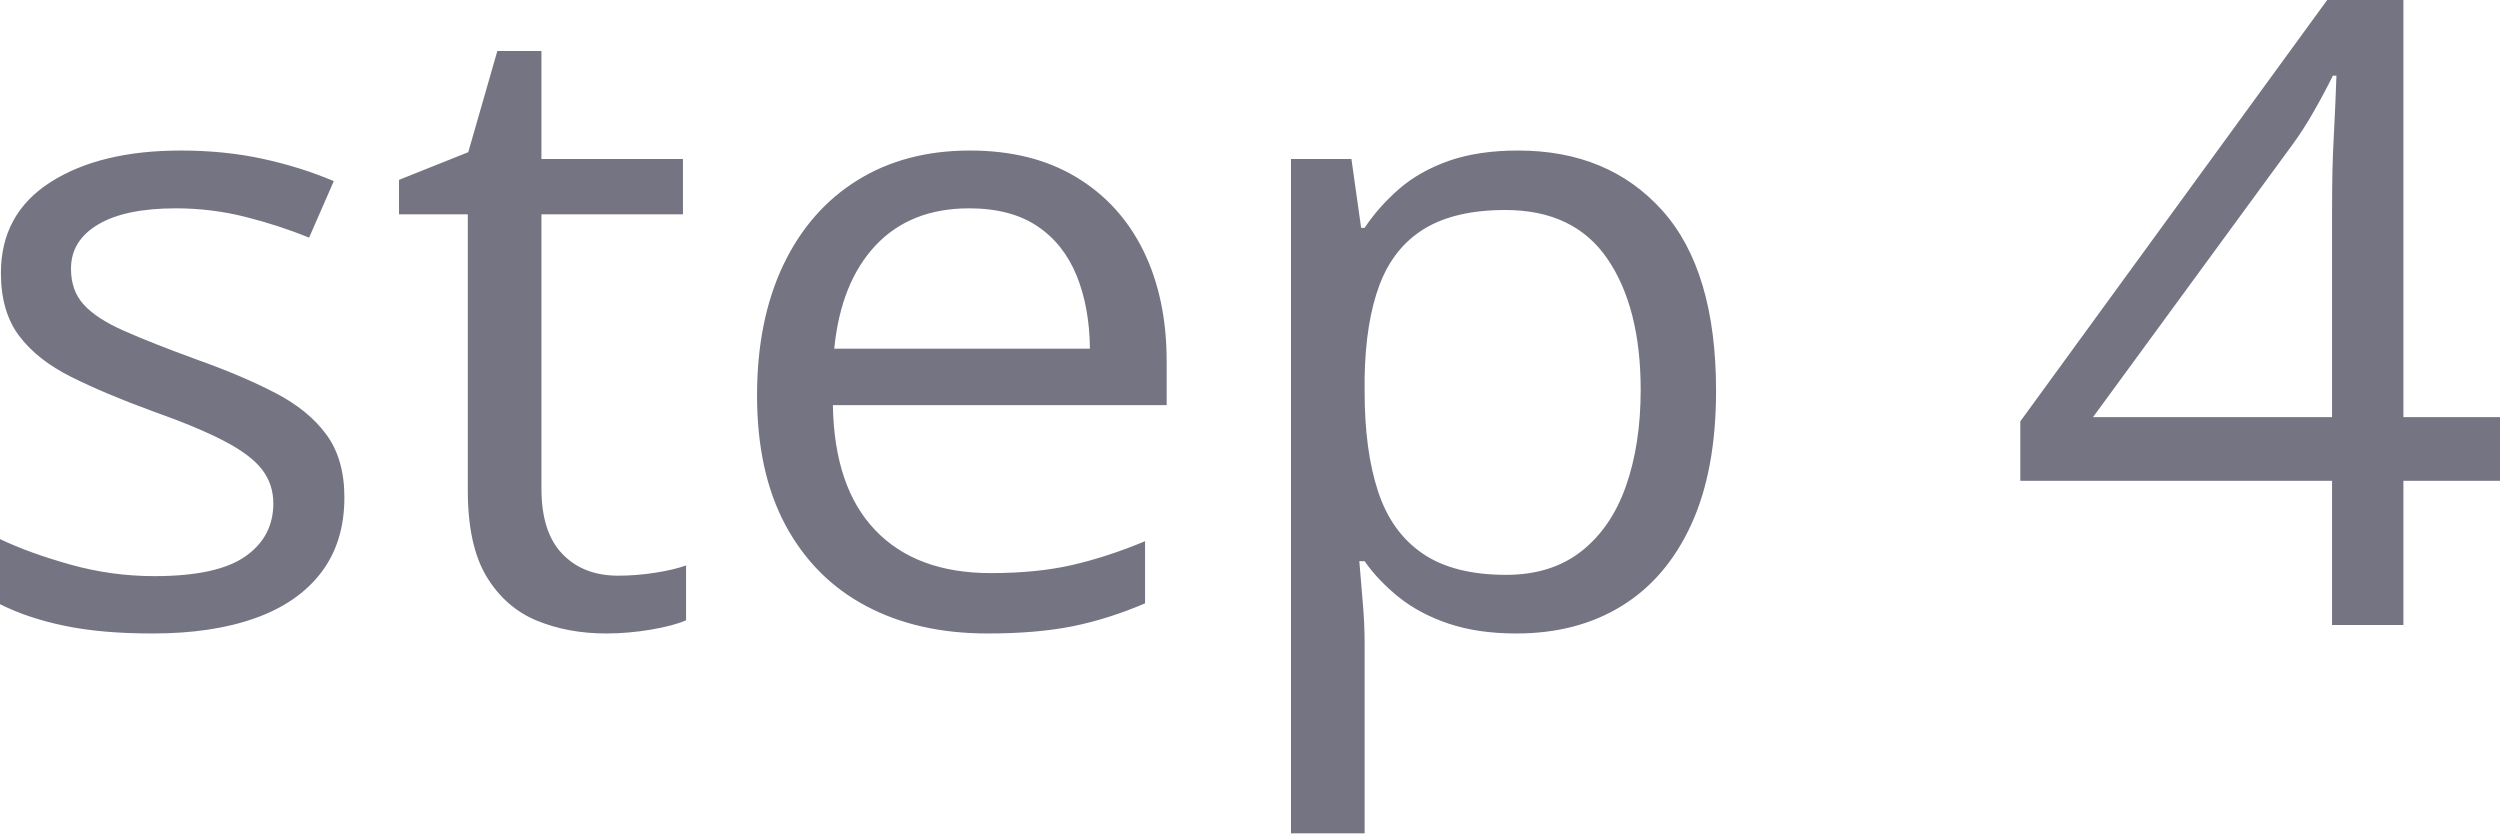
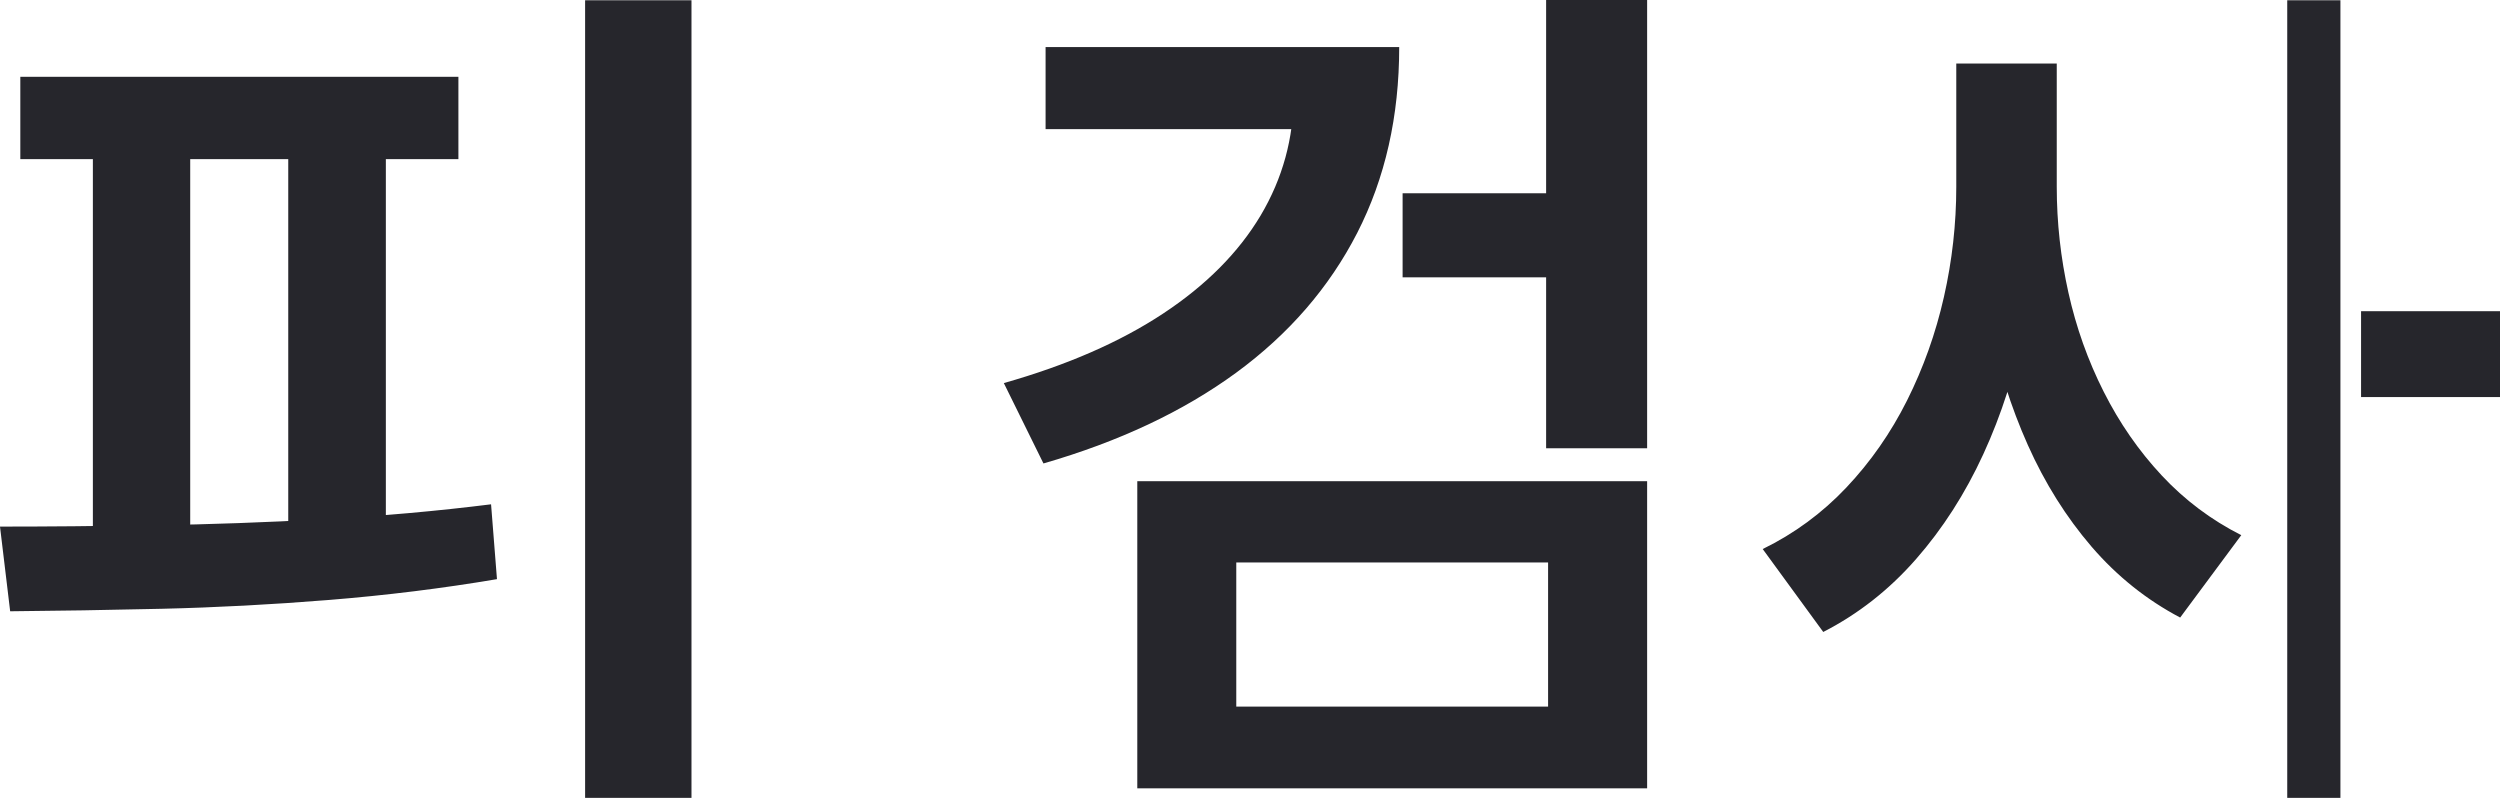
- <svg xmlns="http://www.w3.org/2000/svg" version="1.1" width="33px" height="11px">
-   <g transform="matrix(1 0 0 1 -73 -526 )">
-     <path d="M 4.31 5.739  C 4.467 5.954  4.546 6.23  4.546 6.566  C 4.546 6.959  4.444 7.289  4.24 7.557  C 4.036 7.824  3.745 8.026  3.367 8.16  C 2.989 8.295  2.538 8.362  2.014 8.362  C 1.568 8.362  1.181 8.329  0.856 8.261  C 0.53 8.194  0.244 8.098  0 7.975  C 0 7.975  0 7.116  0 7.116  C 0.26 7.24  0.57 7.352  0.931 7.453  C 1.292 7.554  1.661 7.605  2.037 7.605  C 2.588 7.605  2.988 7.519  3.236 7.346  C 3.484 7.174  3.608 6.94  3.608 6.645  C 3.608 6.477  3.559 6.328  3.46 6.199  C 3.361 6.07  3.195 5.944  2.962 5.823  C 2.73 5.701  2.408 5.567  1.996 5.421  C 1.589 5.272  1.237 5.123  0.94 4.975  C 0.643 4.827  0.414 4.647  0.253 4.434  C 0.092 4.22  0.012 3.944  0.012 3.603  C 0.012 3.083  0.23 2.684  0.666 2.405  C 1.103 2.126  1.676 1.987  2.386 1.987  C 2.77 1.987  3.13 2.023  3.466 2.096  C 3.802 2.169  4.115 2.267  4.406 2.391  C 4.406 2.391  4.08 3.137  4.08 3.137  C 3.816 3.029  3.535 2.937  3.236 2.862  C 2.937 2.787  2.633 2.75  2.322 2.75  C 1.876 2.75  1.534 2.821  1.295 2.963  C 1.056 3.105  0.937 3.3  0.937 3.547  C 0.937 3.738  0.992 3.895  1.103 4.018  C 1.213 4.142  1.391 4.258  1.635 4.366  C 1.88 4.475  2.202 4.602  2.602 4.748  C 3.001 4.89  3.347 5.037  3.638 5.189  C 3.929 5.34  4.153 5.523  4.31 5.739  Z M 7.424 7.313  C 7.608 7.504  7.853 7.599  8.16 7.599  C 8.319 7.599  8.482 7.586  8.649 7.56  C 8.816 7.534  8.951 7.502  9.056 7.464  C 9.056 7.464  9.056 8.188  9.056 8.188  C 8.944 8.237  8.787 8.278  8.588 8.312  C 8.388 8.345  8.193 8.362  8.003 8.362  C 7.665 8.362  7.359 8.305  7.083 8.191  C 6.808 8.077  6.587 7.883  6.422 7.61  C 6.258 7.337  6.175 6.959  6.175 6.477  C 6.175 6.477  6.175 2.829  6.175 2.829  L 5.267 2.829  L 5.267 2.374  L 6.181 2.009  L 6.565 0.673  L 7.147 0.673  L 7.147 2.099  L 9.015 2.099  L 9.015 2.829  L 7.147 2.829  C 7.147 2.829  7.147 6.448  7.147 6.448  C 7.147 6.834  7.239 7.122  7.424 7.313  Z M 11.317 2.38  C 11.738 2.118  12.234 1.987  12.804 1.987  C 13.348 1.987  13.813 2.103  14.201 2.335  C 14.589 2.567  14.886 2.891  15.092 3.308  C 15.297 3.726  15.4 4.213  15.4 4.77  C 15.4 4.77  15.4 5.348  15.4 5.348  C 15.4 5.348  10.994 5.348  10.994 5.348  C 11.006 6.071  11.192 6.621  11.553 6.998  C 11.914 7.376  12.422 7.565  13.078 7.565  C 13.481 7.565  13.838 7.53  14.149 7.459  C 14.459 7.388  14.781 7.283  15.115 7.144  C 15.115 7.144  15.115 7.964  15.115 7.964  C 14.793 8.102  14.474 8.203  14.157 8.267  C 13.841 8.33  13.468 8.362  13.037 8.362  C 12.424 8.362  11.889 8.242  11.434 8  C 10.978 7.759  10.624 7.404  10.371 6.937  C 10.119 6.469  9.993 5.897  9.993 5.219  C 9.993 4.557  10.109 3.984  10.339 3.499  C 10.57 3.015  10.896 2.641  11.317 2.38  Z M 13.689 2.983  C 13.456 2.828  13.157 2.75  12.793 2.75  C 12.277 2.75  11.865 2.913  11.559 3.238  C 11.252 3.564  11.07 4.018  11.012 4.602  C 11.012 4.602  14.387 4.602  14.387 4.602  C 14.383 4.235  14.324 3.913  14.21 3.634  C 14.095 3.355  13.922 3.138  13.689 2.983  Z M 19.122 2.124  C 19.38 2.033  19.686 1.987  20.039 1.987  C 20.834 1.987  21.468 2.251  21.942 2.778  C 22.415 3.306  22.652 4.099  22.652 5.158  C 22.652 5.857  22.543 6.445  22.326 6.92  C 22.109 7.395  21.803 7.754  21.409 7.997  C 21.015 8.241  20.551 8.362  20.015 8.362  C 19.678 8.362  19.381 8.319  19.125 8.233  C 18.869 8.147  18.65 8.031  18.467 7.885  C 18.285 7.739  18.133 7.58  18.013 7.408  C 18.013 7.408  17.943 7.408  17.943 7.408  C 17.955 7.554  17.97 7.73  17.987 7.936  C 18.005 8.141  18.013 8.321  18.013 8.474  C 18.013 8.474  18.013 11  18.013 11  L 17.041 11  L 17.041 2.099  L 17.839 2.099  L 17.967 3.008  C 17.967 3.008  18.013 3.008  18.013 3.008  C 18.137 2.821  18.289 2.65  18.467 2.495  C 18.646 2.339  18.864 2.216  19.122 2.124  Z M 21.217 3.415  C 20.924 2.987  20.475 2.772  19.87 2.772  C 19.428 2.772  19.072 2.855  18.802 3.019  C 18.532 3.184  18.335 3.43  18.211 3.757  C 18.087 4.085  18.021 4.495  18.013 4.989  C 18.013 4.989  18.013 5.169  18.013 5.169  C 18.013 5.689  18.072 6.129  18.191 6.488  C 18.309 6.847  18.505 7.12  18.779 7.307  C 19.052 7.494  19.42 7.588  19.881 7.588  C 20.277 7.588  20.607 7.485  20.871 7.279  C 21.135 7.073  21.332 6.786  21.462 6.418  C 21.592 6.049  21.657 5.625  21.657 5.146  C 21.657 4.421  21.51 3.843  21.217 3.415  Z M 33 5.506  L 33 6.347  L 31.725 6.347  L 31.725 8.25  L 30.783 8.25  L 30.783 6.347  L 26.668 6.347  L 26.668 5.562  L 30.719 0  L 31.725 0  L 31.725 5.506  L 33 5.506  Z M 27.628 5.506  L 30.783 5.506  C 30.783 5.506  30.783 2.823  30.783 2.823  C 30.783 2.617  30.785 2.431  30.788 2.265  C 30.792 2.098  30.798 1.943  30.806 1.799  C 30.814 1.655  30.82 1.517  30.826 1.386  C 30.832 1.255  30.837 1.126  30.841 0.999  C 30.841 0.999  30.794 0.999  30.794 0.999  C 30.72 1.149  30.636 1.307  30.541 1.473  C 30.446 1.64  30.35 1.788  30.253 1.919  C 30.253 1.919  27.628 5.506  27.628 5.506  Z " fill-rule="nonzero" fill="#747483" stroke="none" transform="matrix(1 0 0 1 73 526 )" />
+ <svg xmlns="http://www.w3.org/2000/svg" version="1.1" width="47px" height="15px">
+   <g transform="matrix(1 0 0 1 -73 -450 )">
+     <path d="M 11 15  L 11 0.005  L 13 0.005  L 13 15  L 11 15  Z M 0.382 2.992  L 0.382 1.444  L 8.618 1.444  L 8.618 2.992  L 0.382 2.992  Z M 3.045 11.445  C 2.026 11.469  1.075 11.484  0.191 11.492  C 0.191 11.492  0 9.9  0 9.9  C 0.889 9.9  1.855 9.891  2.898 9.875  C 3.94 9.859  5.004 9.821  6.089 9.761  C 7.173 9.701  8.221 9.608  9.232 9.481  C 9.232 9.481  9.343 10.888  9.343 10.888  C 8.315 11.062  7.263 11.192  6.188 11.279  C 5.112 11.366  4.064 11.421  3.045 11.445  Z M 1.746 10.325  L 1.746 2.649  L 3.576 2.649  L 3.576 10.325  L 1.746 10.325  Z M 5.419 10.325  L 5.419 2.649  L 7.254 2.649  L 7.254 10.325  L 5.419 10.325  Z M 24.321 1.785  C 24.321 1.785  24.321 0.885  24.321 0.885  C 24.321 0.885  26.305 0.885  26.305 0.885  C 26.305 2.186  26.042 3.35  25.516 4.378  C 24.989 5.405  24.23 6.282  23.237 7.009  C 22.244 7.735  21.037 8.303  19.617 8.713  C 19.617 8.713  18.872 7.202  18.872 7.202  C 20.059 6.865  21.057 6.43  21.865 5.896  C 22.673 5.363  23.285 4.747  23.7 4.051  C 24.114 3.354  24.321 2.599  24.321 1.785  Z M 19.657 2.428  L 19.657 0.885  L 25.63 0.885  L 25.63 2.428  L 19.657 2.428  Z M 29.067 8.428  L 29.067 0  L 30.966 0  L 30.966 8.428  L 29.067 8.428  Z M 26.369 5.214  L 26.369 3.633  L 29.354 3.633  L 29.354 5.214  L 26.369 5.214  Z M 21.381 14.821  L 21.381 9.047  L 30.966 9.047  L 30.966 14.821  L 21.381 14.821  Z M 29.104 13.284  L 29.104 10.574  L 23.242 10.574  L 23.242 13.284  L 29.104 13.284  Z M 36.778 3.511  C 36.778 3.511  36.778 1.194  36.778 1.194  L 38.31 1.194  C 38.31 1.194  38.31 3.511  38.31 3.511  C 38.31 4.41  38.225 5.288  38.054 6.144  C 37.883 6.999  37.627 7.798  37.286 8.539  C 36.945 9.281  36.523 9.939  36.019 10.514  C 35.516 11.088  34.935 11.544  34.277 11.881  C 34.277 11.881  33.139 10.322  33.139 10.322  C 33.733 10.032  34.257 9.646  34.711 9.166  C 35.165 8.686  35.546 8.14  35.853 7.528  C 36.16 6.915  36.391 6.267  36.546 5.582  C 36.701 4.897  36.778 4.207  36.778 3.511  Z M 37.146 3.511  C 37.146 3.511  37.146 1.194  37.146 1.194  L 38.667 1.194  C 38.667 1.194  38.667 3.511  38.667 3.511  C 38.667 4.181  38.74 4.845  38.886 5.5  C 39.032 6.156  39.253 6.778  39.55 7.365  C 39.846 7.952  40.209 8.476  40.64 8.938  C 41.071 9.4  41.57 9.775  42.136 10.061  C 42.136 10.061  40.987 11.61  40.987 11.61  C 40.354 11.276  39.799 10.832  39.321 10.277  C 38.845 9.722  38.445 9.086  38.124 8.368  C 37.803 7.65  37.56 6.879  37.394 6.054  C 37.228 5.229  37.146 4.381  37.146 3.511  Z M 43 15  L 43 0.005  L 44 0.005  L 44 15  L 43 15  Z M 44.388 7.465  L 44.388 5.851  L 47 5.851  L 47 7.465  L 44.388 7.465  Z " fill-rule="nonzero" fill="#26262c" stroke="none" transform="matrix(1 0 0 1 73 450 )" />
  </g>
</svg>
